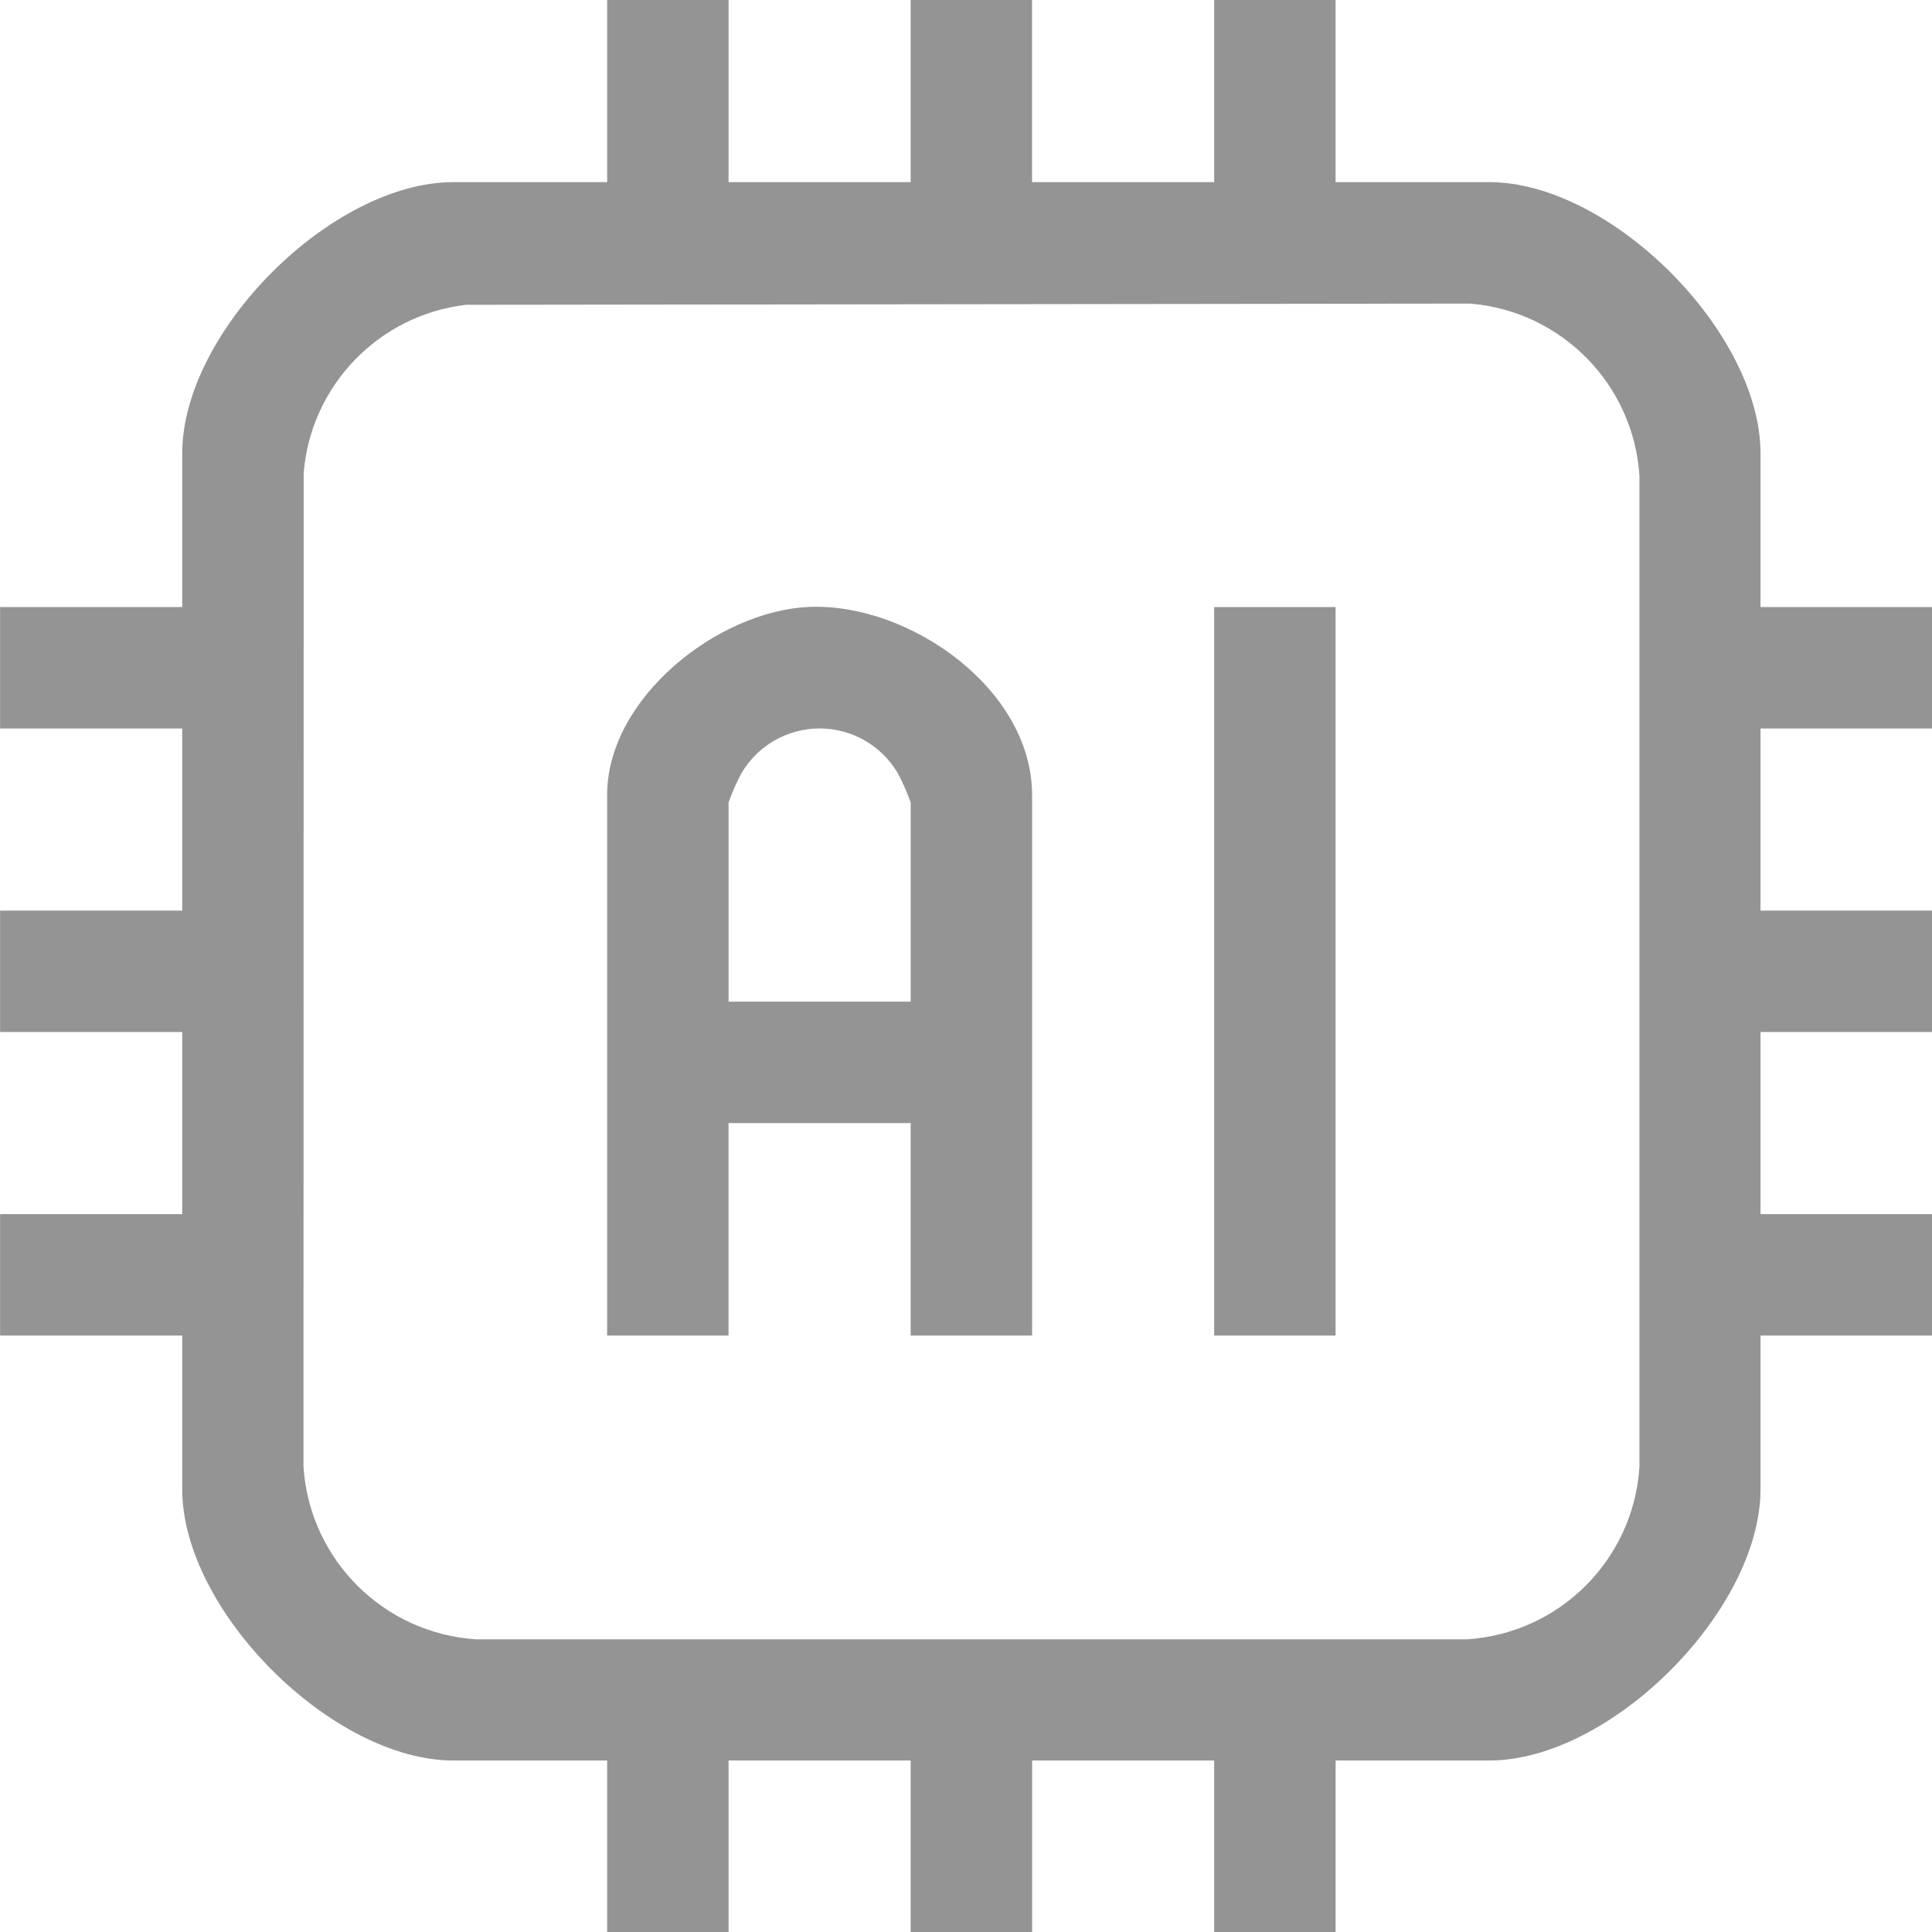
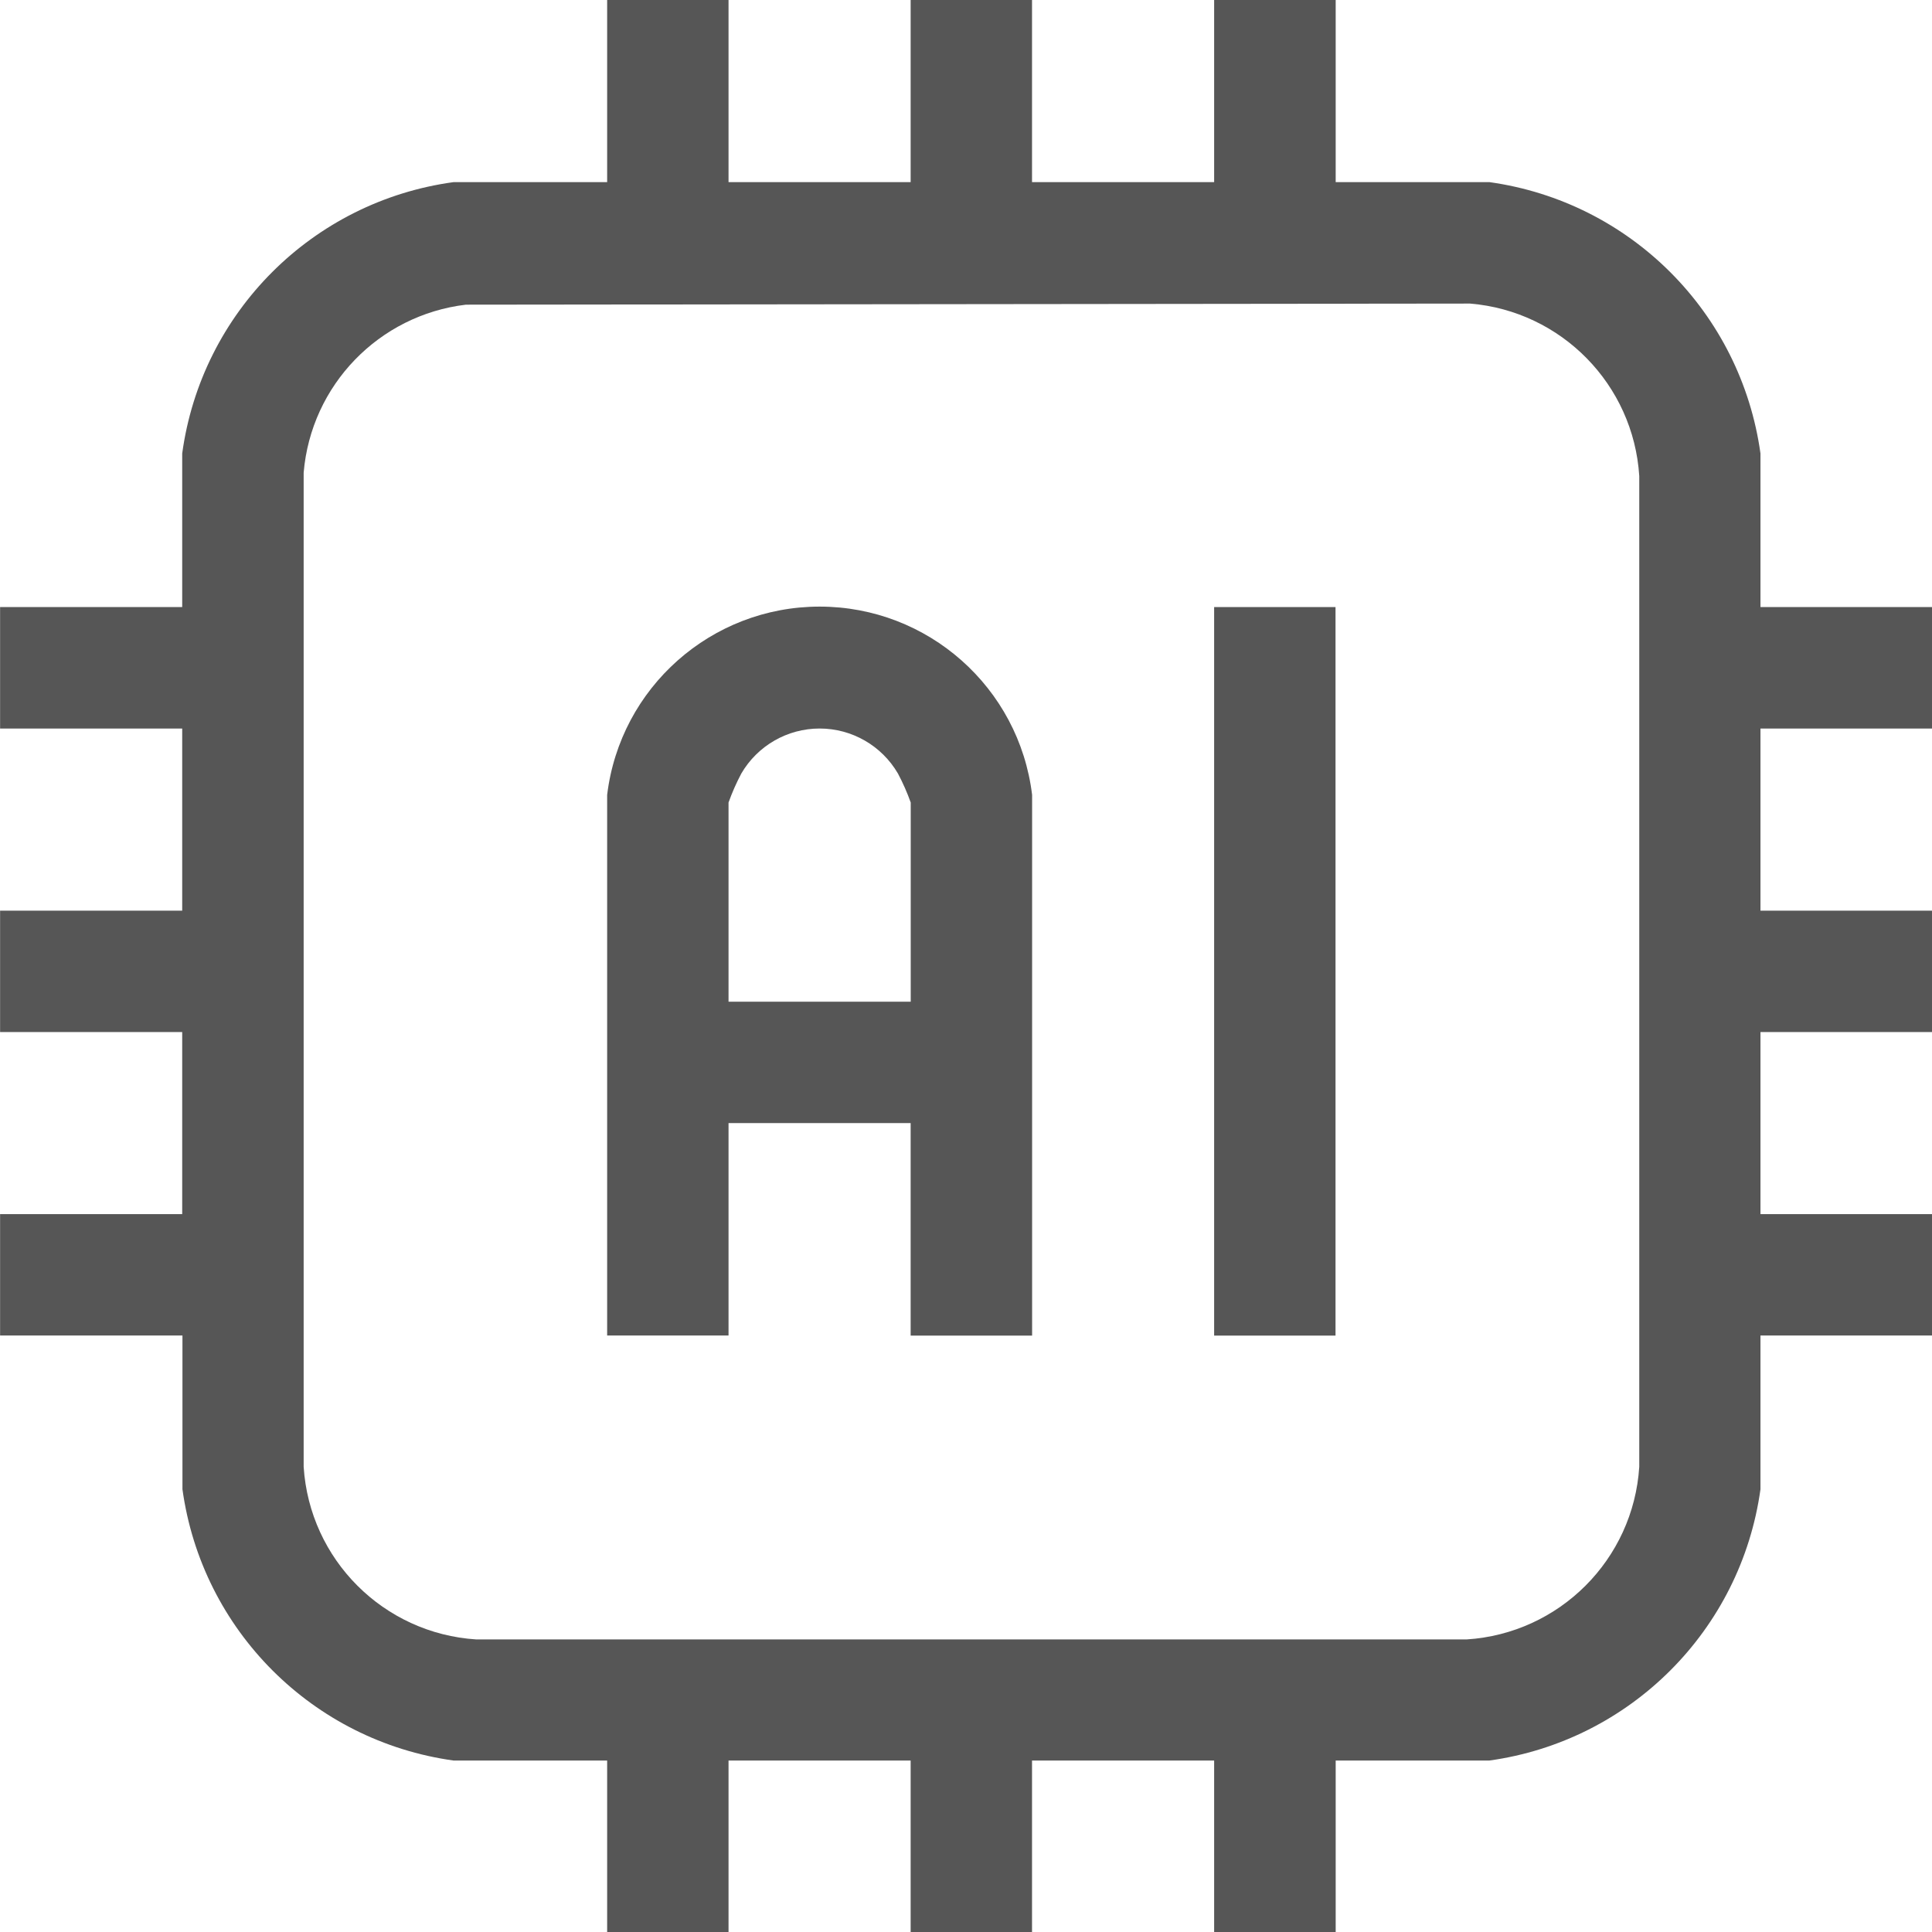
- <svg xmlns="http://www.w3.org/2000/svg" id="Generative_Ai" data-name="Generative Ai" width="57.04" height="57.04" viewBox="0 0 57.04 57.04">
+ <svg xmlns="http://www.w3.org/2000/svg" width="23" height="23" viewBox="0 0 23 23">
  <defs>
    <clipPath id="clip-path">
-       <rect id="Rectangle_2423" data-name="Rectangle 2423" width="57.04" height="57.04" fill="#949494" />
+       <rect id="Rectangle_2423" data-name="Rectangle 2423" width="23" height="23" fill="#565656" />
    </clipPath>
  </defs>
-   <rect id="Rectangle_2420" data-name="Rectangle 2420" width="57.04" height="57.04" transform="translate(0 0)" fill="none" />
-   <g id="Group_33100" data-name="Group 33100" transform="translate(0 0)">
-     <rect id="Rectangle_2421" data-name="Rectangle 2421" width="57.04" height="57.04" transform="translate(0)" fill="none" />
-     <g id="Group_32816" data-name="Group 32816" transform="translate(0 0)">
-       <g id="Group_32815" data-name="Group 32815" clip-path="url(#clip-path)">
-         <path id="Path_55138" data-name="Path 55138" d="M21.507,0V5.378h5.376V0h3.584V5.378h5.377V0h3.584V5.378h4.537c3.583,0,8.009,4.426,8.009,8.009v4.537h5.377v3.585H51.974v5.377h5.377V30.47H51.974v5.377h5.377v3.585H51.974v4.537c0,3.583-4.426,8.009-8.009,8.009H39.429v5.377H35.844V51.978H30.468v5.377H26.883V51.978H21.507v5.377H17.922V51.978H13.386c-3.583,0-8.009-4.422-8.009-8.009V39.432H0V35.847H5.377V30.47H0V26.886H5.377V21.509H0V17.924H5.377V13.387c0-3.595,4.414-8.009,8.009-8.009h4.537V0ZM13.755,9a5.448,5.448,0,0,0-4.792,4.954L8.957,43.3a5.46,5.46,0,0,0,5.1,5.1H43.3a5.449,5.449,0,0,0,5.1-5.1V14.055A5.454,5.454,0,0,0,43.4,8.964Z" transform="translate(0.003 -0.001)" fill="#949494" />
-         <path id="Path_55139" data-name="Path 55139" d="M92.426,101.363H88.841V95.09H83.464v6.273H79.88V85.4c0-2.857,3.273-5.446,5.987-5.55,2.94-.112,6.559,2.428,6.559,5.55Zm-3.584-9.858V85.624a6.494,6.494,0,0,0-.376-.856,2.676,2.676,0,0,0-4.625,0,6.5,6.5,0,0,0-.376.856v5.881Z" transform="translate(-61.955 -61.932)" fill="#949494" />
-         <rect id="Rectangle_2422" data-name="Rectangle 2422" width="3.584" height="21.508" transform="translate(35.847 17.923)" fill="#949494" />
-       </g>
+   <g id="Generative_Ai" data-name="Generative Ai" transform="translate(0 0)">
+     <rect id="Rectangle_2420" data-name="Rectangle 2420" width="23" height="23" transform="translate(0 0)" fill="none" />
+     <g id="Group_32815" data-name="Group 32815" clip-path="url(#clip-path)">
+       <path id="Path_55138" data-name="Path 55138" d="M8.672,0V2.169H10.84V0h1.445V2.169h2.168V0H15.9V2.169h1.829A3.786,3.786,0,0,1,20.957,5.4V7.228h2.168V8.674H20.957v2.168h2.168v1.445H20.957v2.168h2.168V15.9H20.957V17.73a3.786,3.786,0,0,1-3.229,3.23H15.9v2.168H14.453V20.96H12.285v2.168H10.84V20.96H8.672v2.168H7.227V20.96H5.4a3.784,3.784,0,0,1-3.229-3.23V15.9H0V14.455H2.168V12.287H0V10.842H2.168V8.674H0V7.228H2.168V5.4A3.776,3.776,0,0,1,5.4,2.169H7.227V0ZM5.546,3.628a2.2,2.2,0,0,0-1.932,2l0,11.835a2.2,2.2,0,0,0,2.055,2.055H17.459a2.2,2.2,0,0,0,2.055-2.055V5.668A2.2,2.2,0,0,0,17.5,3.615Z" transform="translate(0.001 -0.001)" fill="#565656" />
+       <path id="Path_55139" data-name="Path 55139" d="M84.939,88.523H83.493V85.993H81.325v2.529H79.88V82.086a2.548,2.548,0,0,1,5.059,0Zm-1.445-3.975V82.177a2.619,2.619,0,0,0-.152-.345,1.079,1.079,0,0,0-1.865,0,2.62,2.62,0,0,0-.152.345v2.371Z" transform="translate(-72.652 -72.623)" fill="#565656" />
+       <rect id="Rectangle_2422" data-name="Rectangle 2422" width="1.445" height="8.673" transform="translate(14.454 7.227)" fill="#565656" />
    </g>
  </g>
</svg>
